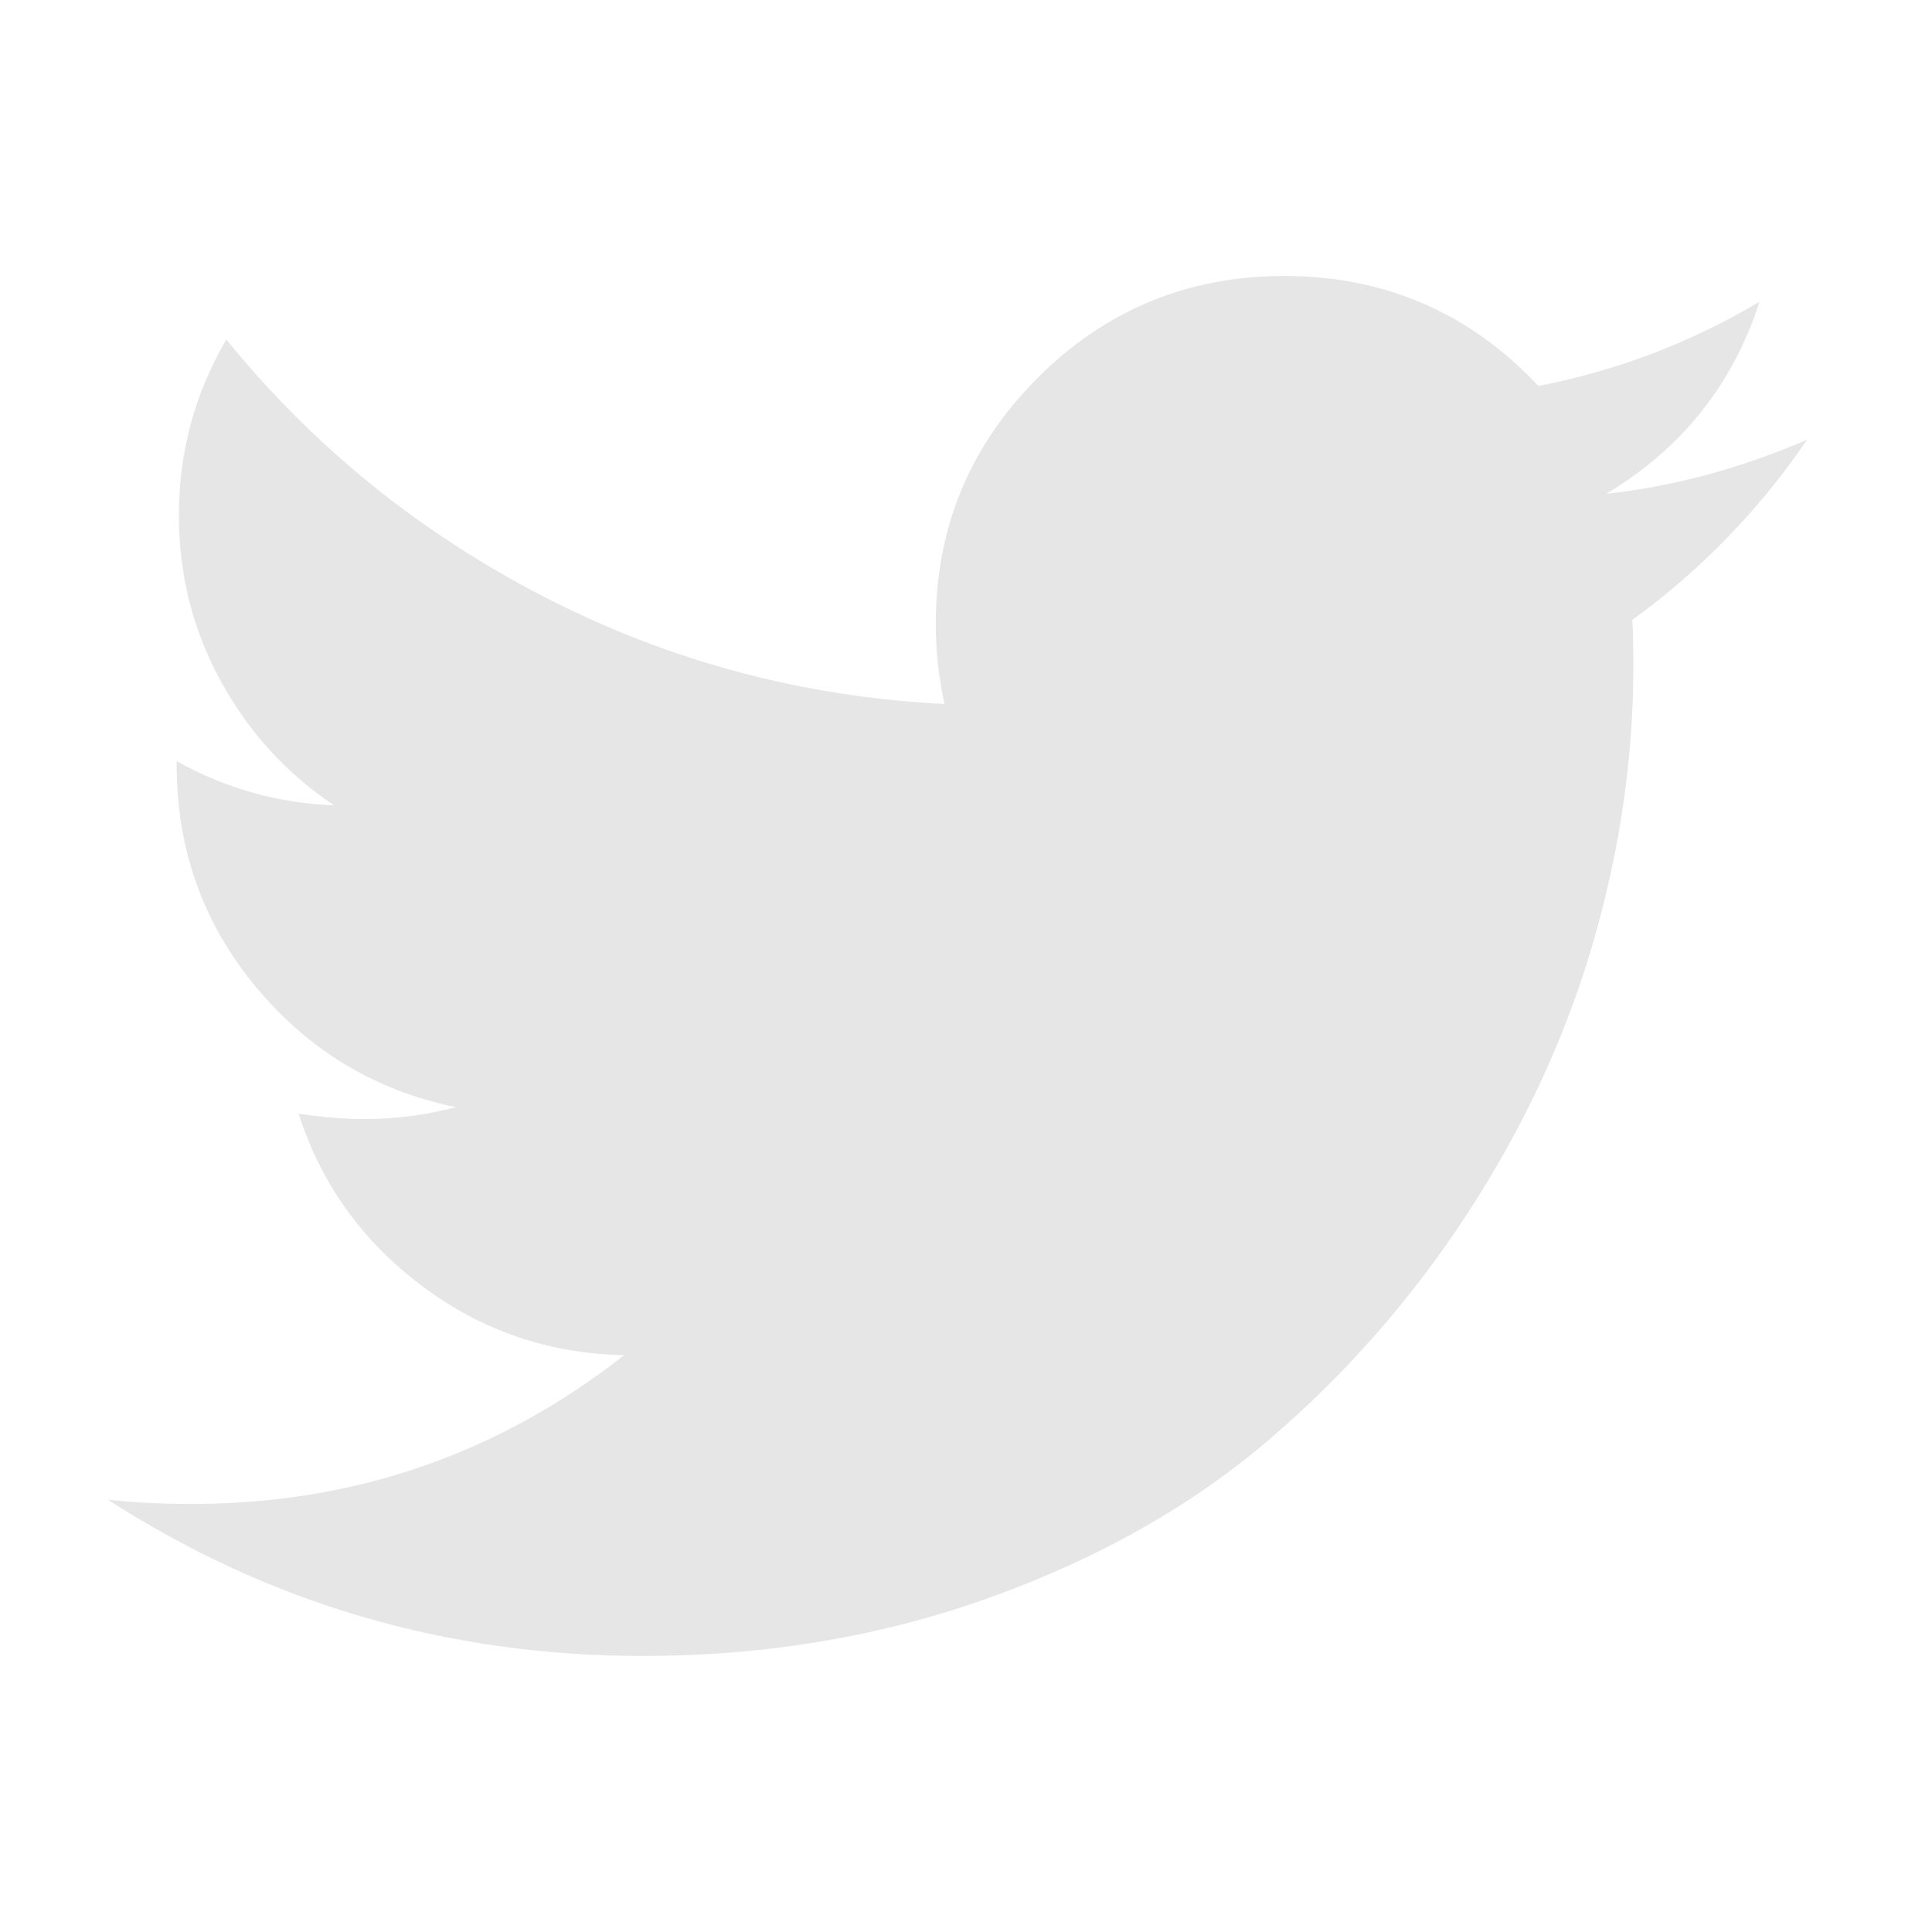
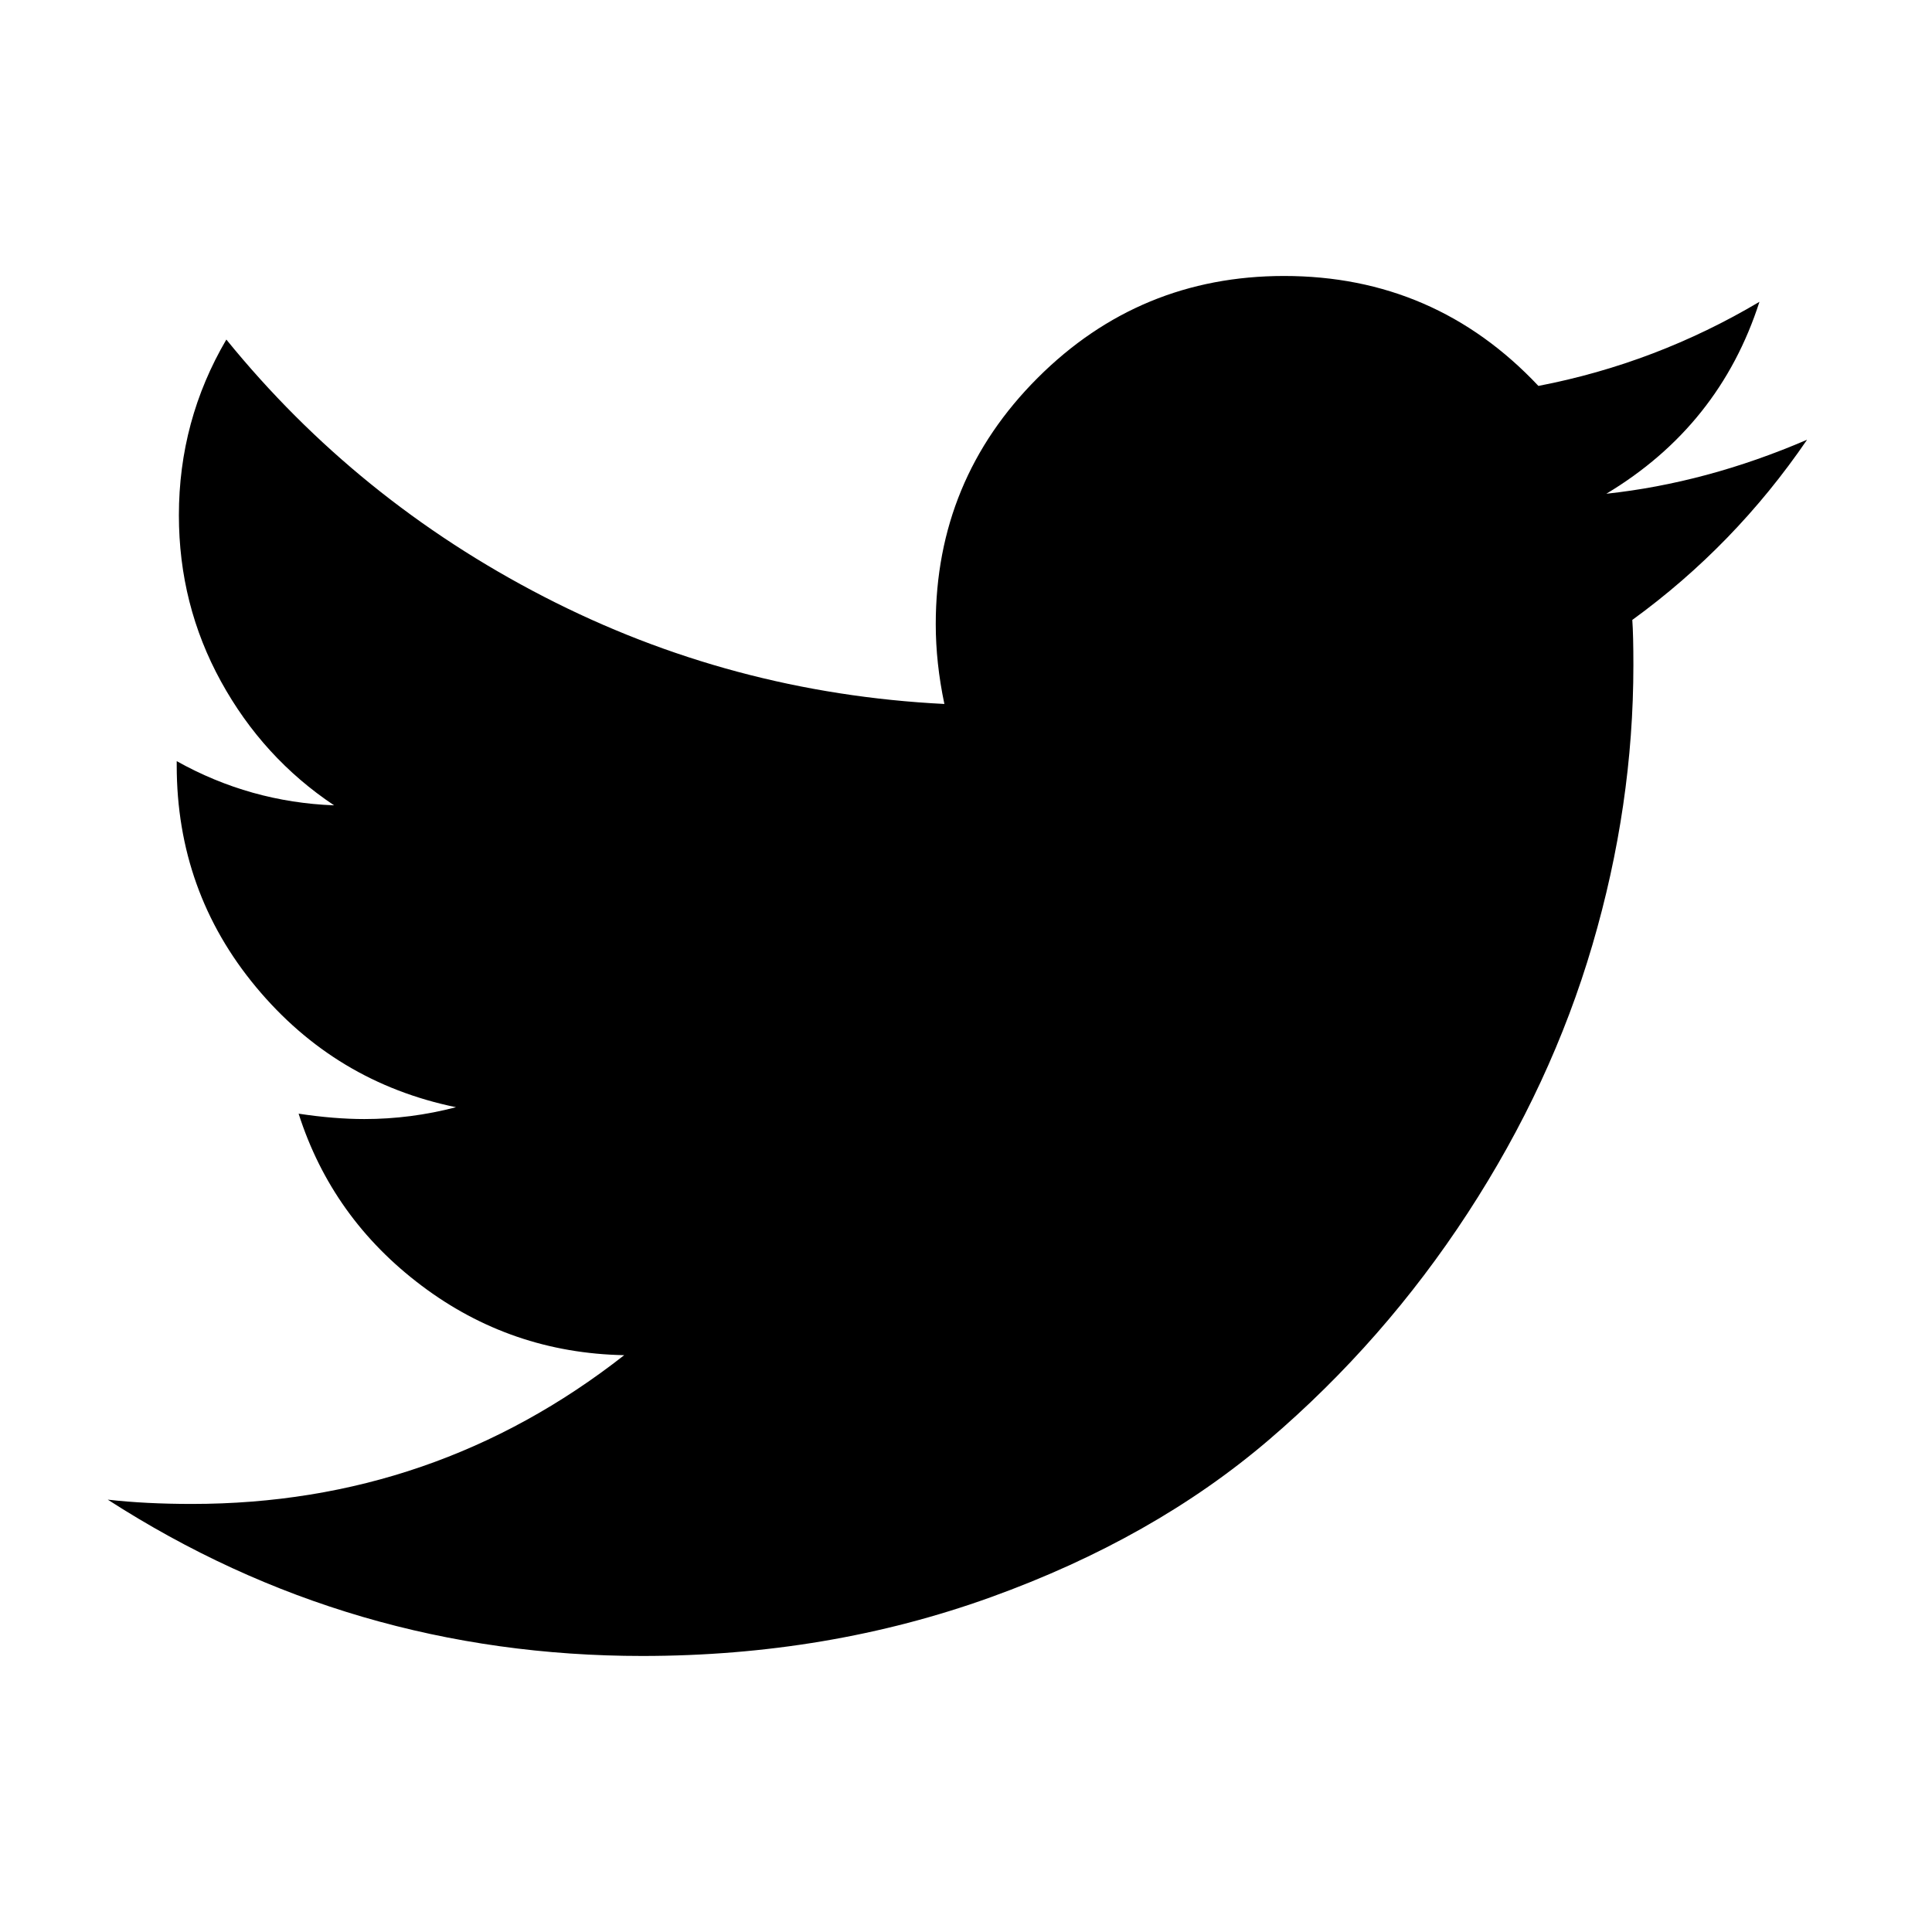
- <svg xmlns="http://www.w3.org/2000/svg" t="1629134512842" class="icon" viewBox="0 0 1024 1024" version="1.1" p-id="1183" width="200" height="200">
+ <svg xmlns="http://www.w3.org/2000/svg" viewBox="0 0 1024 1024">
  <defs>
-     <style type="text/css" />
+     <style />
  </defs>
-   <path d="M957.728 233.152q-38.272 56-92.576 95.424 0.576 8 0.576 24 0 74.272-21.728 148.288t-66.016 141.984-105.44 120.288-147.424 83.424-184.576 31.136q-154.848 0-283.424-82.848 20 2.272 44.576 2.272 128.576 0 229.152-78.848-60-1.152-107.424-36.864t-65.152-91.136q18.848 2.848 34.848 2.848 24.576 0 48.576-6.272-64-13.152-106.016-63.712t-42.016-117.44l0-2.272q38.848 21.728 83.424 23.424-37.728-25.152-60-65.728t-22.272-88q0-50.272 25.152-93.152 69.152 85.152 168.288 136.288t212.288 56.864q-4.576-21.728-4.576-42.272 0-76.576 54.016-130.56t130.56-54.016q80 0 134.848 58.272 62.272-12 117.152-44.576-21.152 65.728-81.152 101.728 53.152-5.728 106.272-28.576z" p-id="1184" fill="#e6e6e6" />
+   <path d="M957.728 233.152q-38.272 56-92.576 95.424.576 8 .576 24 0 74.272-21.728 148.288t-66.016 141.984-105.44 120.288T525.12 846.56t-184.576 31.136q-154.848 0-283.424-82.848 20 2.272 44.576 2.272 128.576 0 229.152-78.848-60-1.152-107.424-36.864t-65.152-91.136q18.848 2.848 34.848 2.848 24.576 0 48.576-6.272-64-13.152-106.016-63.712t-42.016-117.44v-2.272q38.848 21.728 83.424 23.424-37.728-25.152-60-65.728t-22.272-88q0-50.272 25.152-93.152 69.152 85.152 168.288 136.288t212.288 56.864q-4.576-21.728-4.576-42.272 0-76.576 54.016-130.56t130.56-54.016q80 0 134.848 58.272 62.272-12 117.152-44.576-21.152 65.728-81.152 101.728 53.152-5.728 106.272-28.576z" />
</svg>
